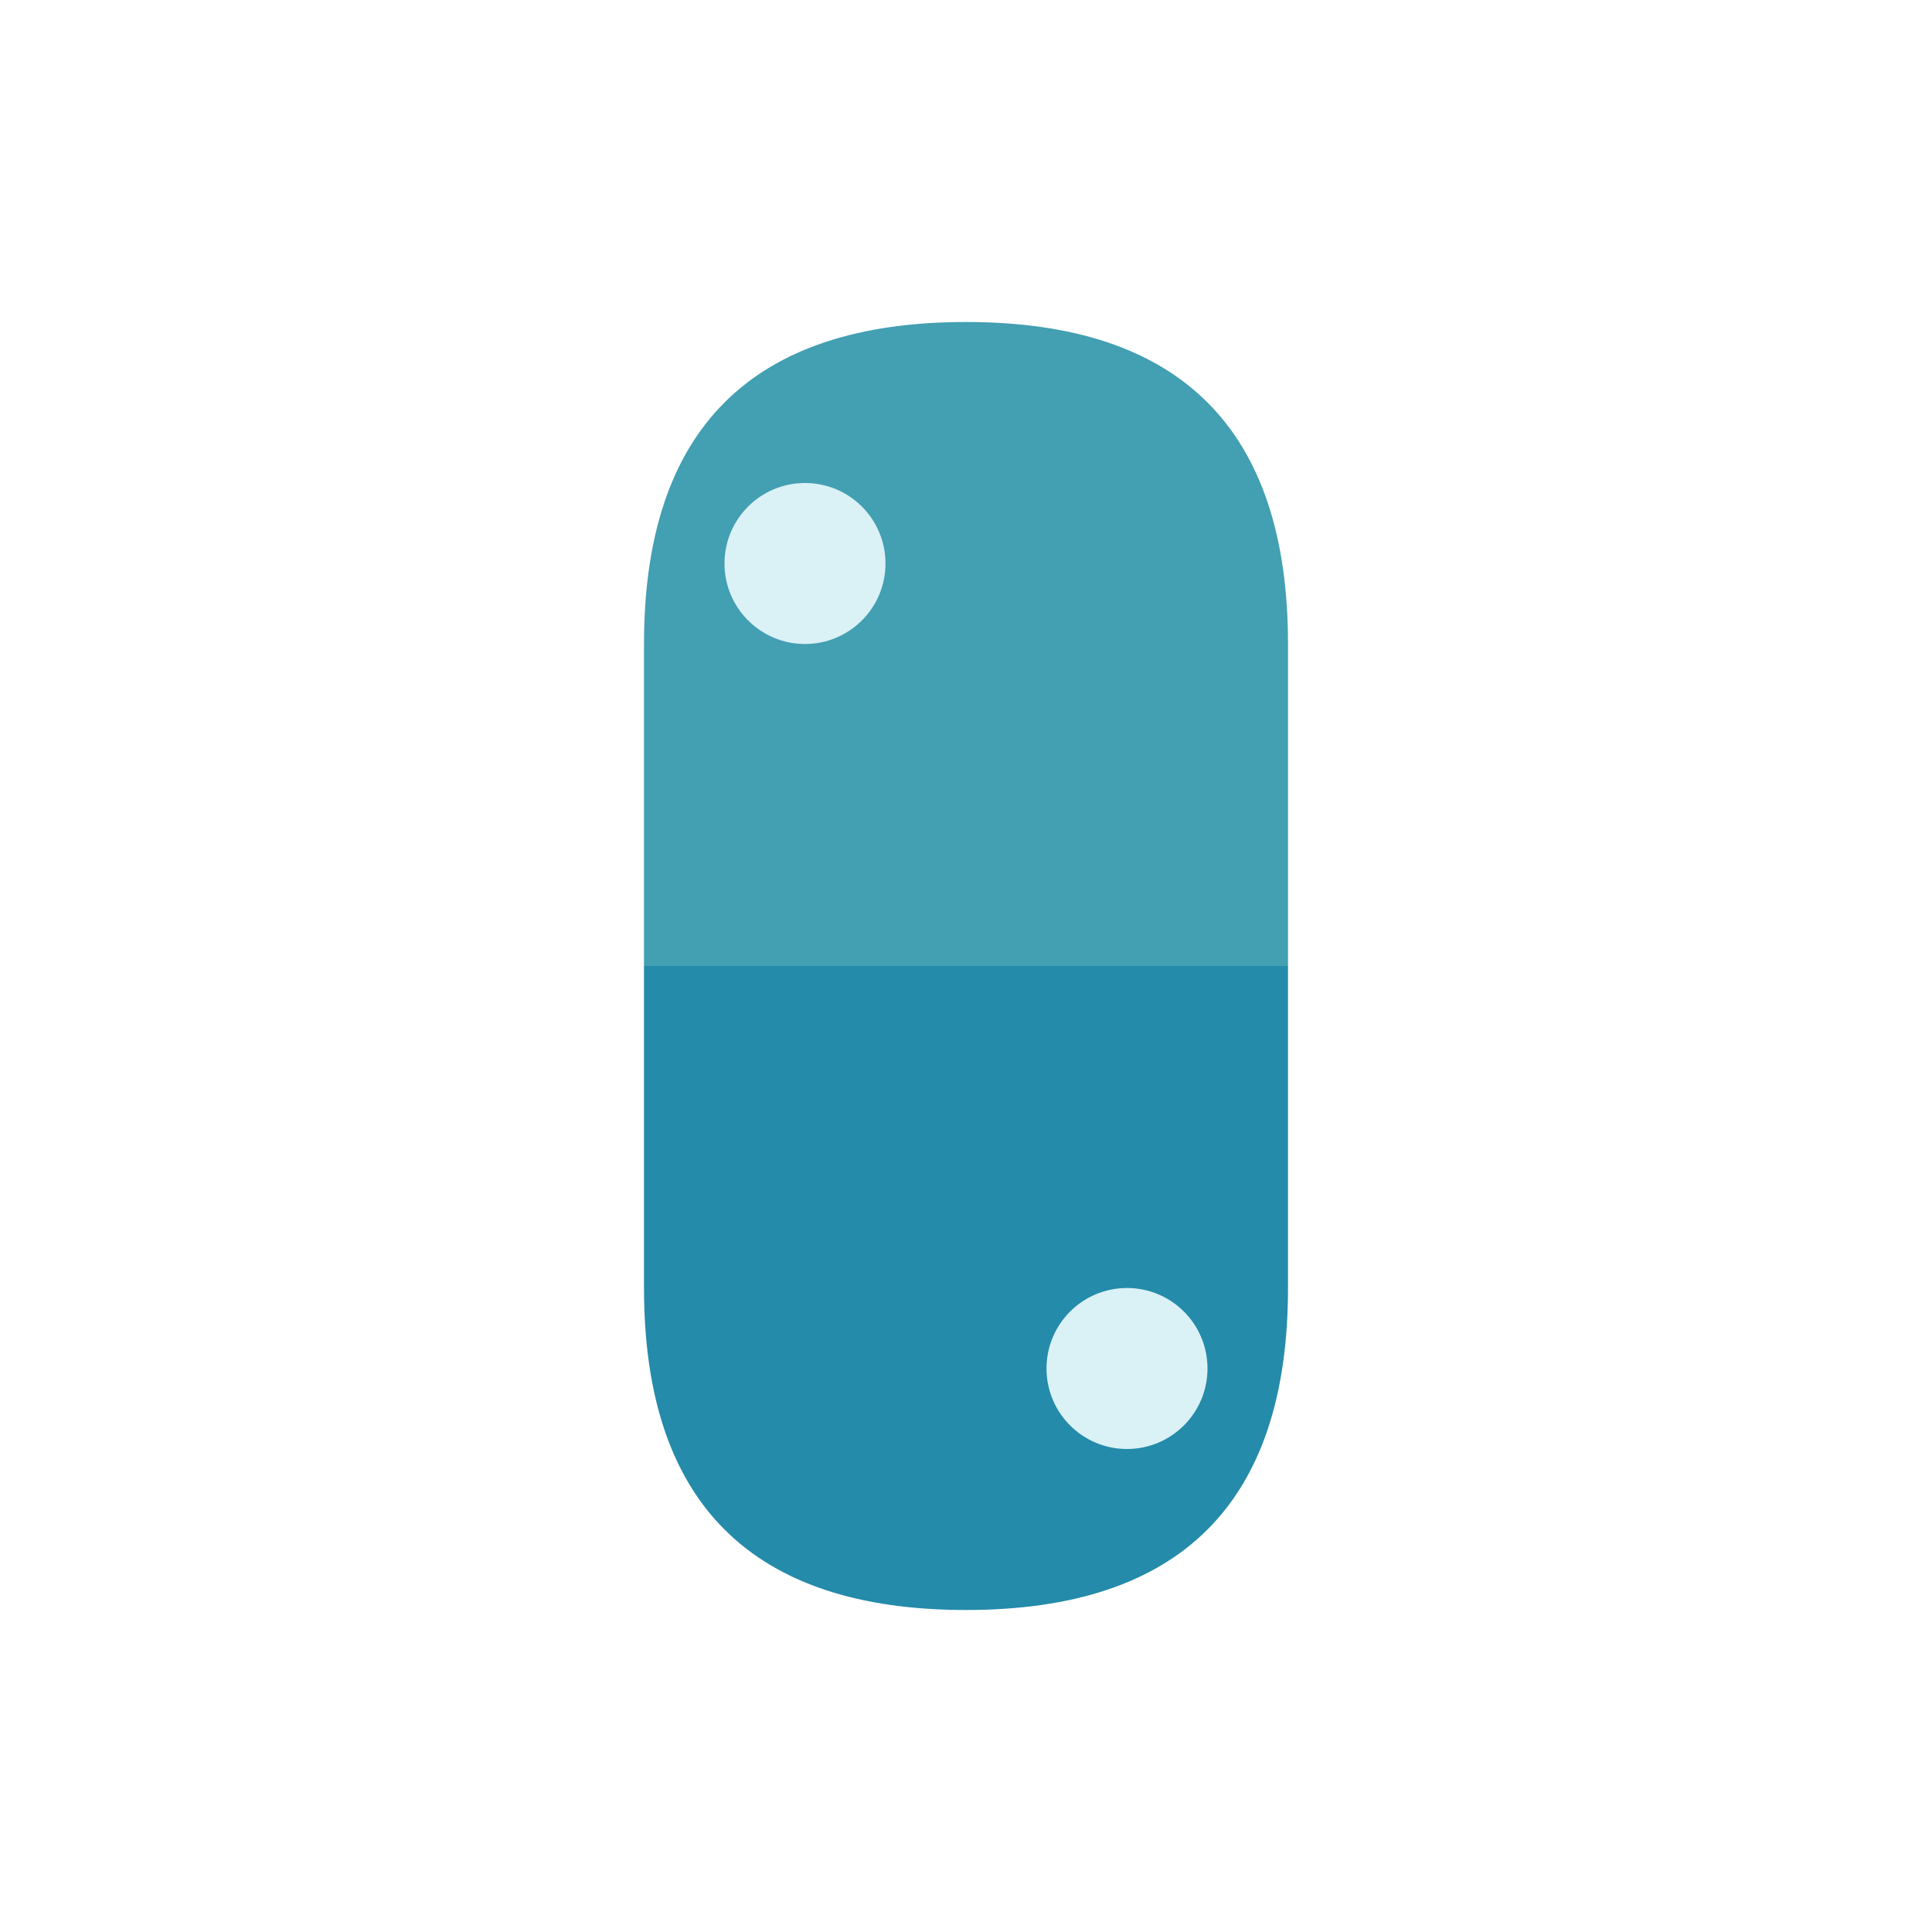
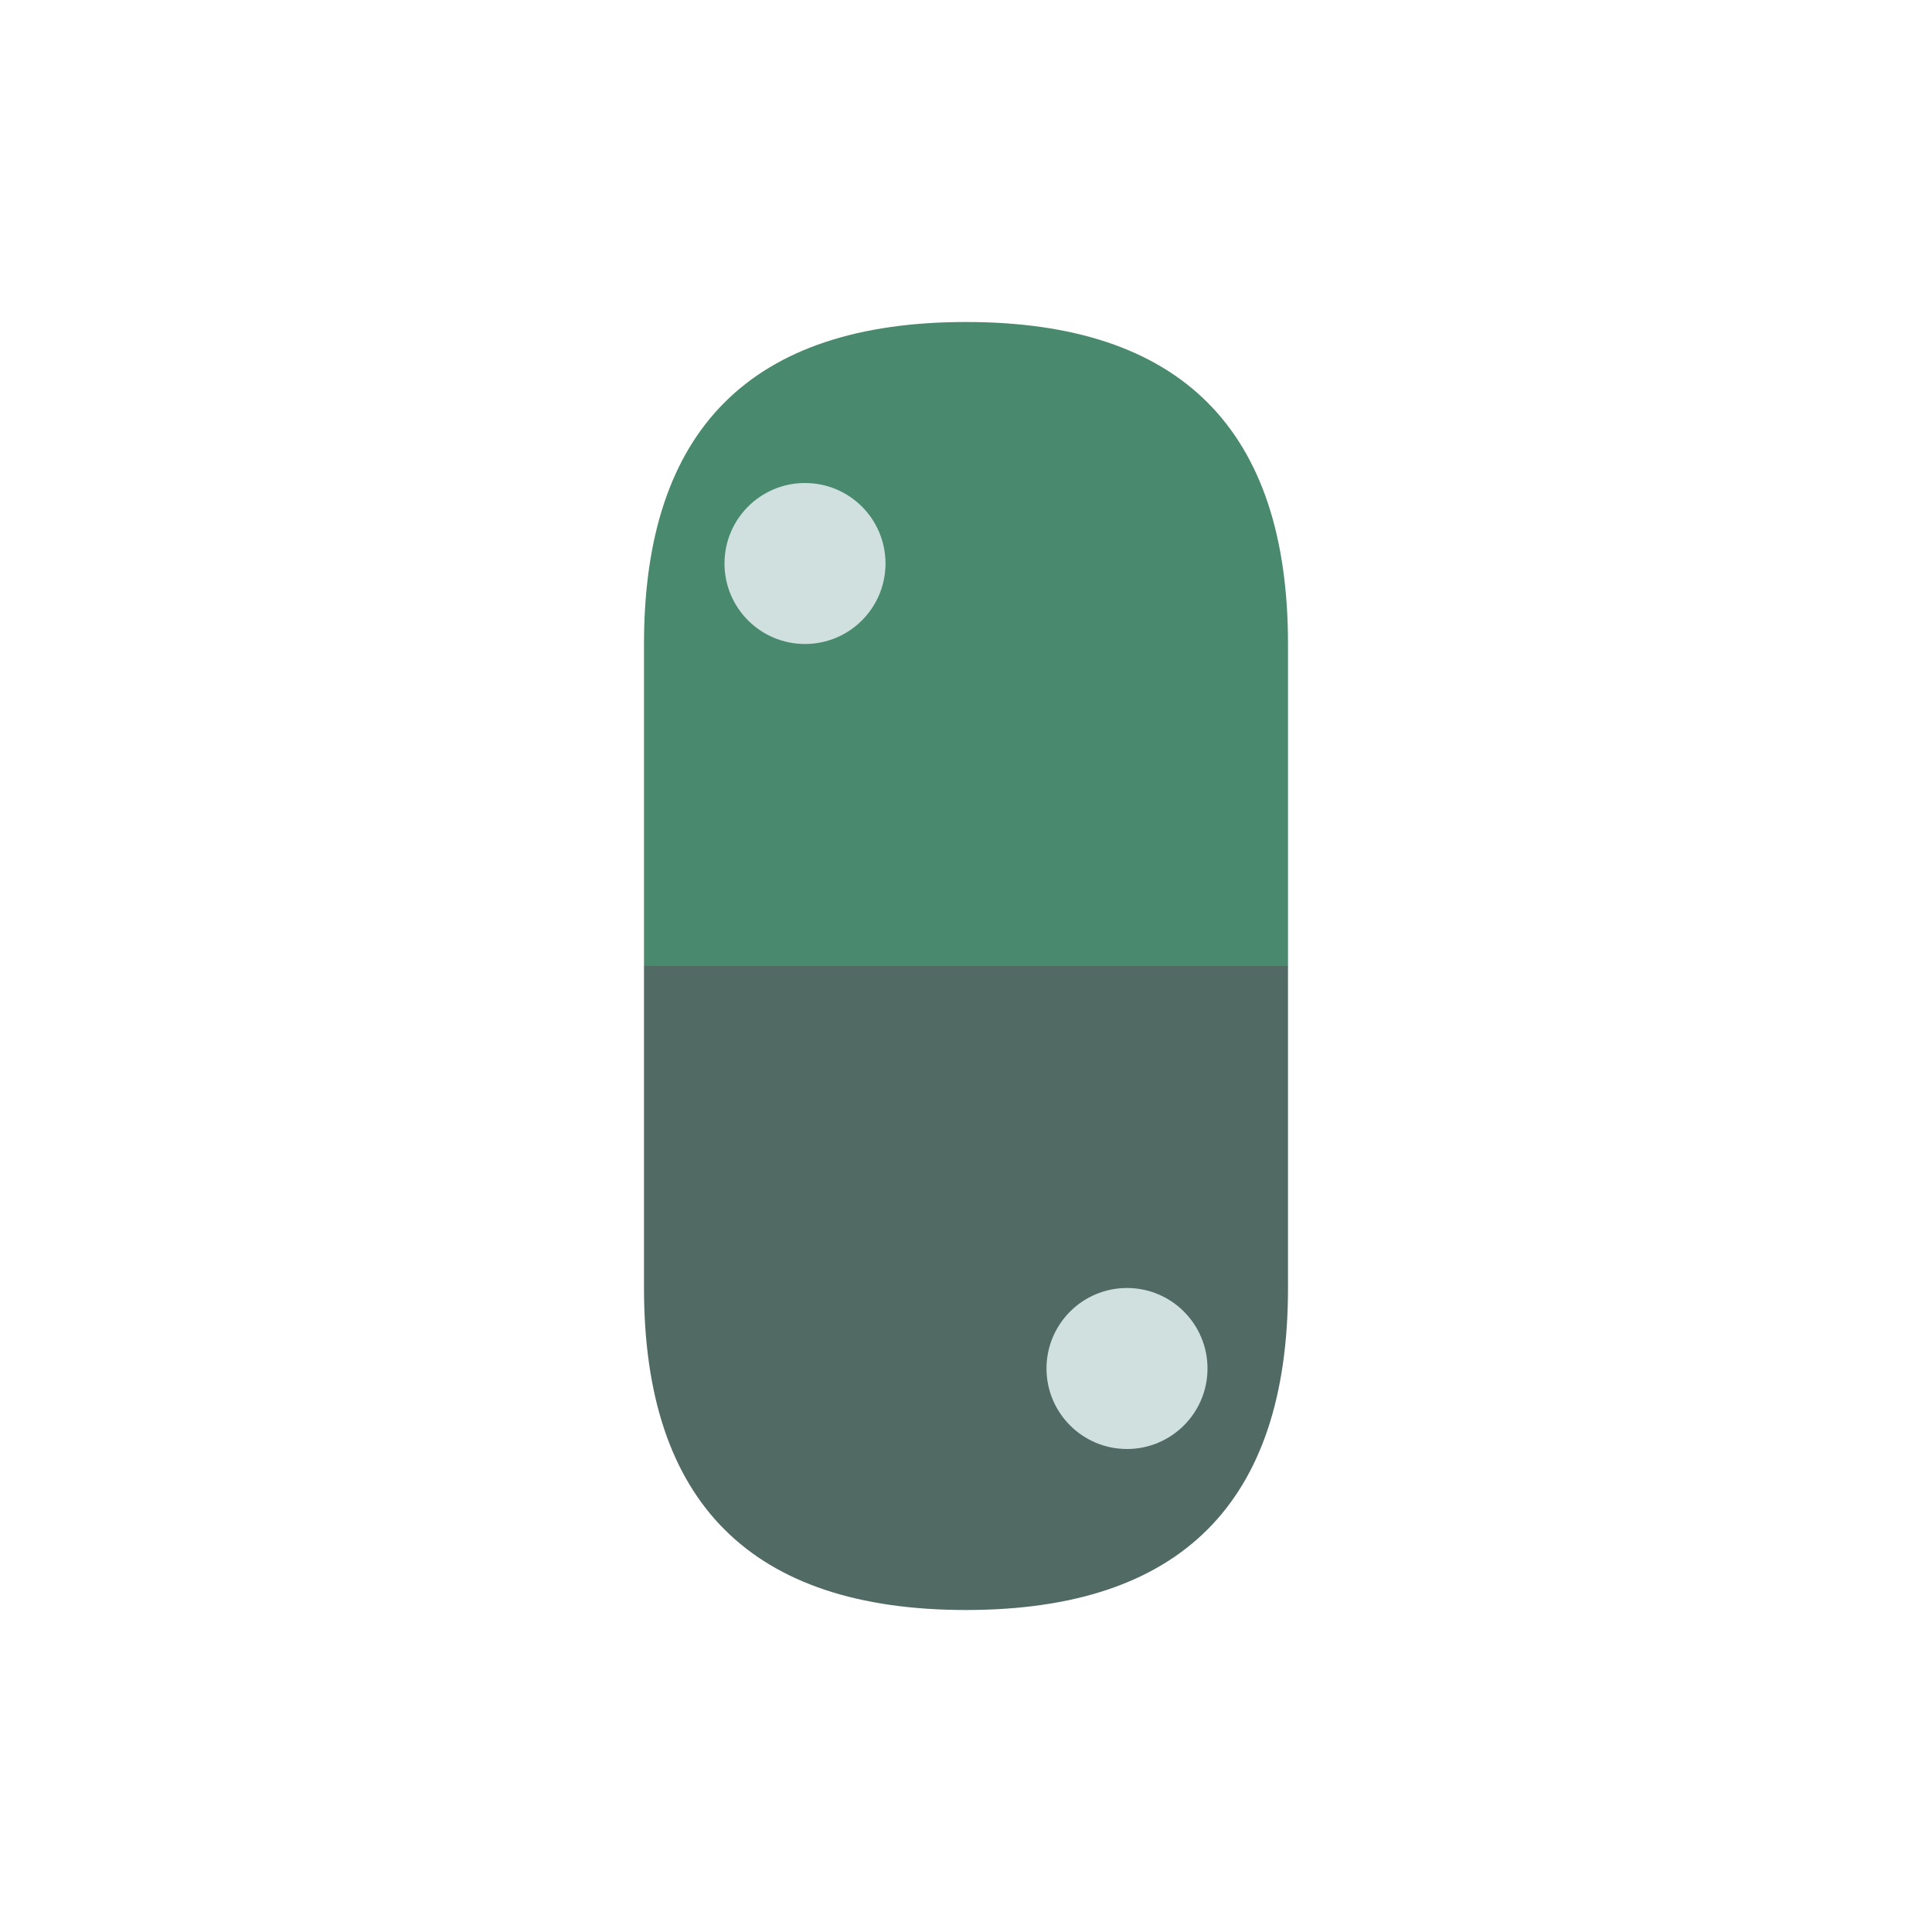
<svg xmlns="http://www.w3.org/2000/svg" width="24" height="24" viewBox="0 0 24 24">
-   <path d="M12,4 Q8,4 8,8 L8,12 L16,12 L16,8 Q16,4 12,4 Z" fill="#439FB2" />
-   <path d="M12,20 Q16,20 16,16 L16,12 L8,12 L8,16 Q8,20 12,20 Z" fill="#248BAA" />
-   <circle cx="10" cy="7" r="1" fill="#DAF1F6" />
-   <circle cx="14" cy="17" r="1" fill="#DAF1F6" />
+   <path d="M12,4 Q8,4 8,8 L8,12 L16,12 L16,8 Q16,4 12,4 Z" fill="#49896E" />
+   <path d="M12,20 Q16,20 16,16 L16,12 L8,12 L8,16 Q8,20 12,20 Z" fill="#516A64" />
+   <circle cx="10" cy="7" r="1" fill="#D0E0DE" />
+   <circle cx="14" cy="17" r="1" fill="#D0E0DE" />
</svg>
